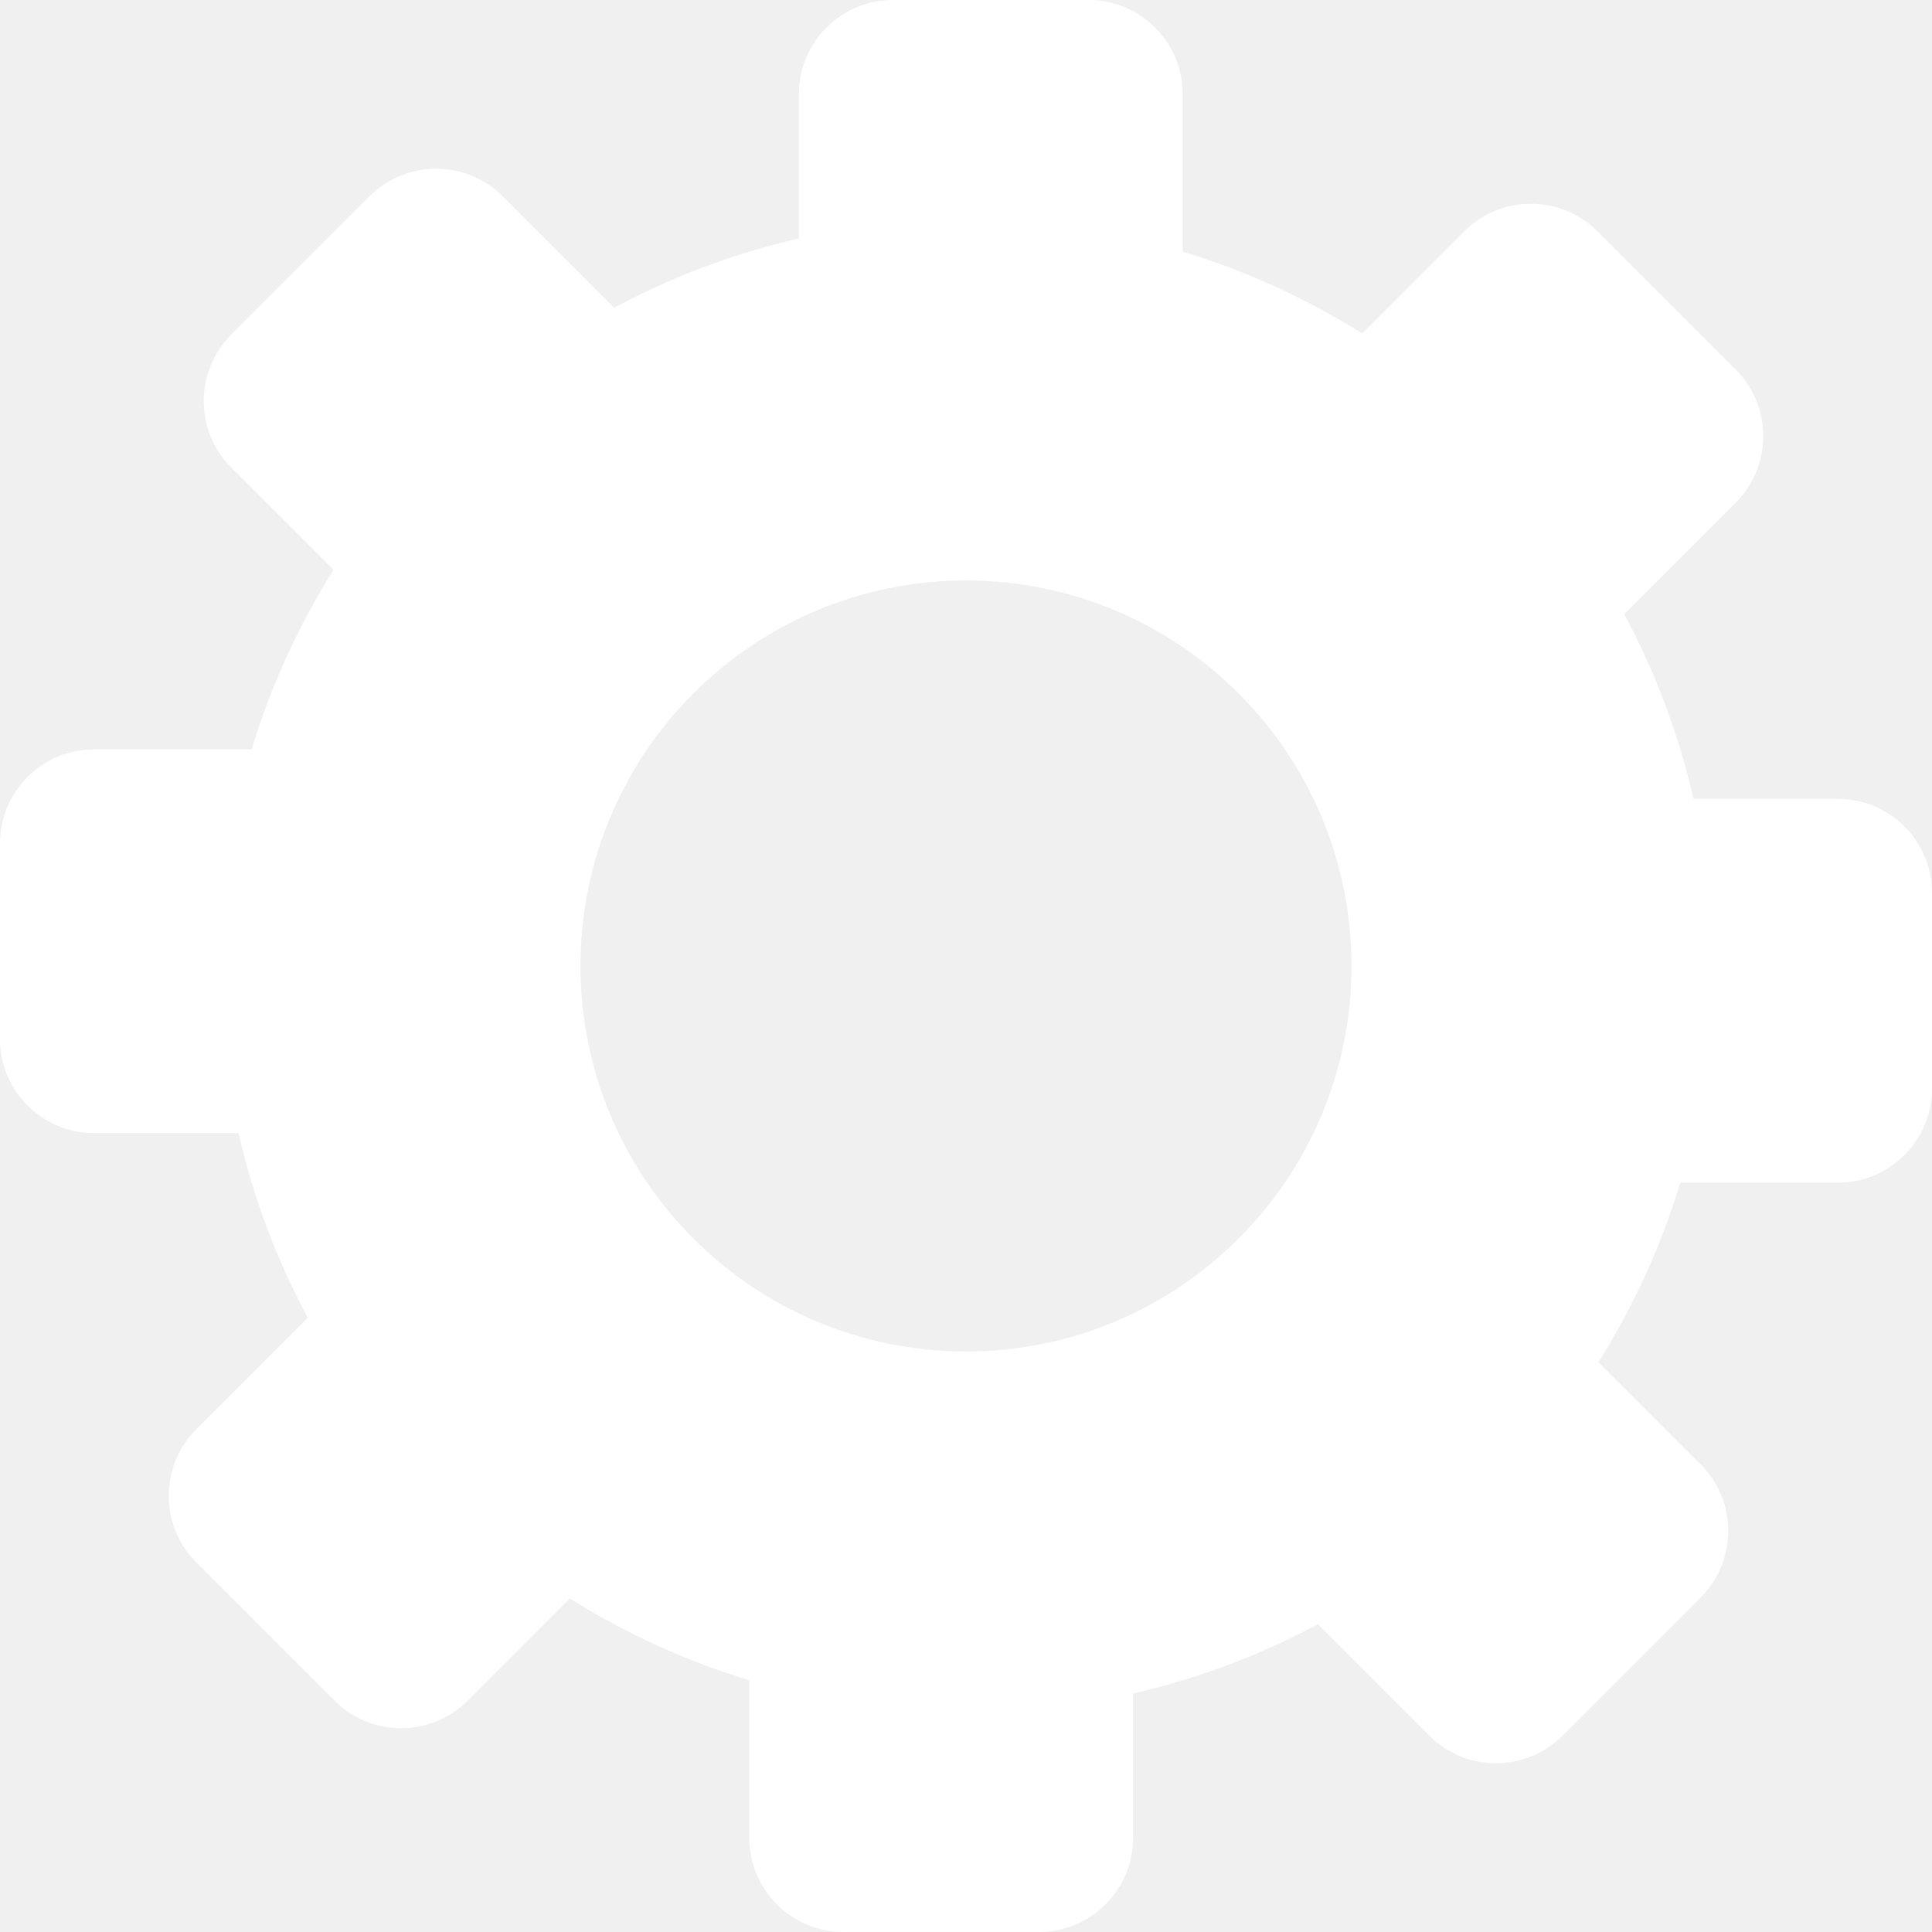
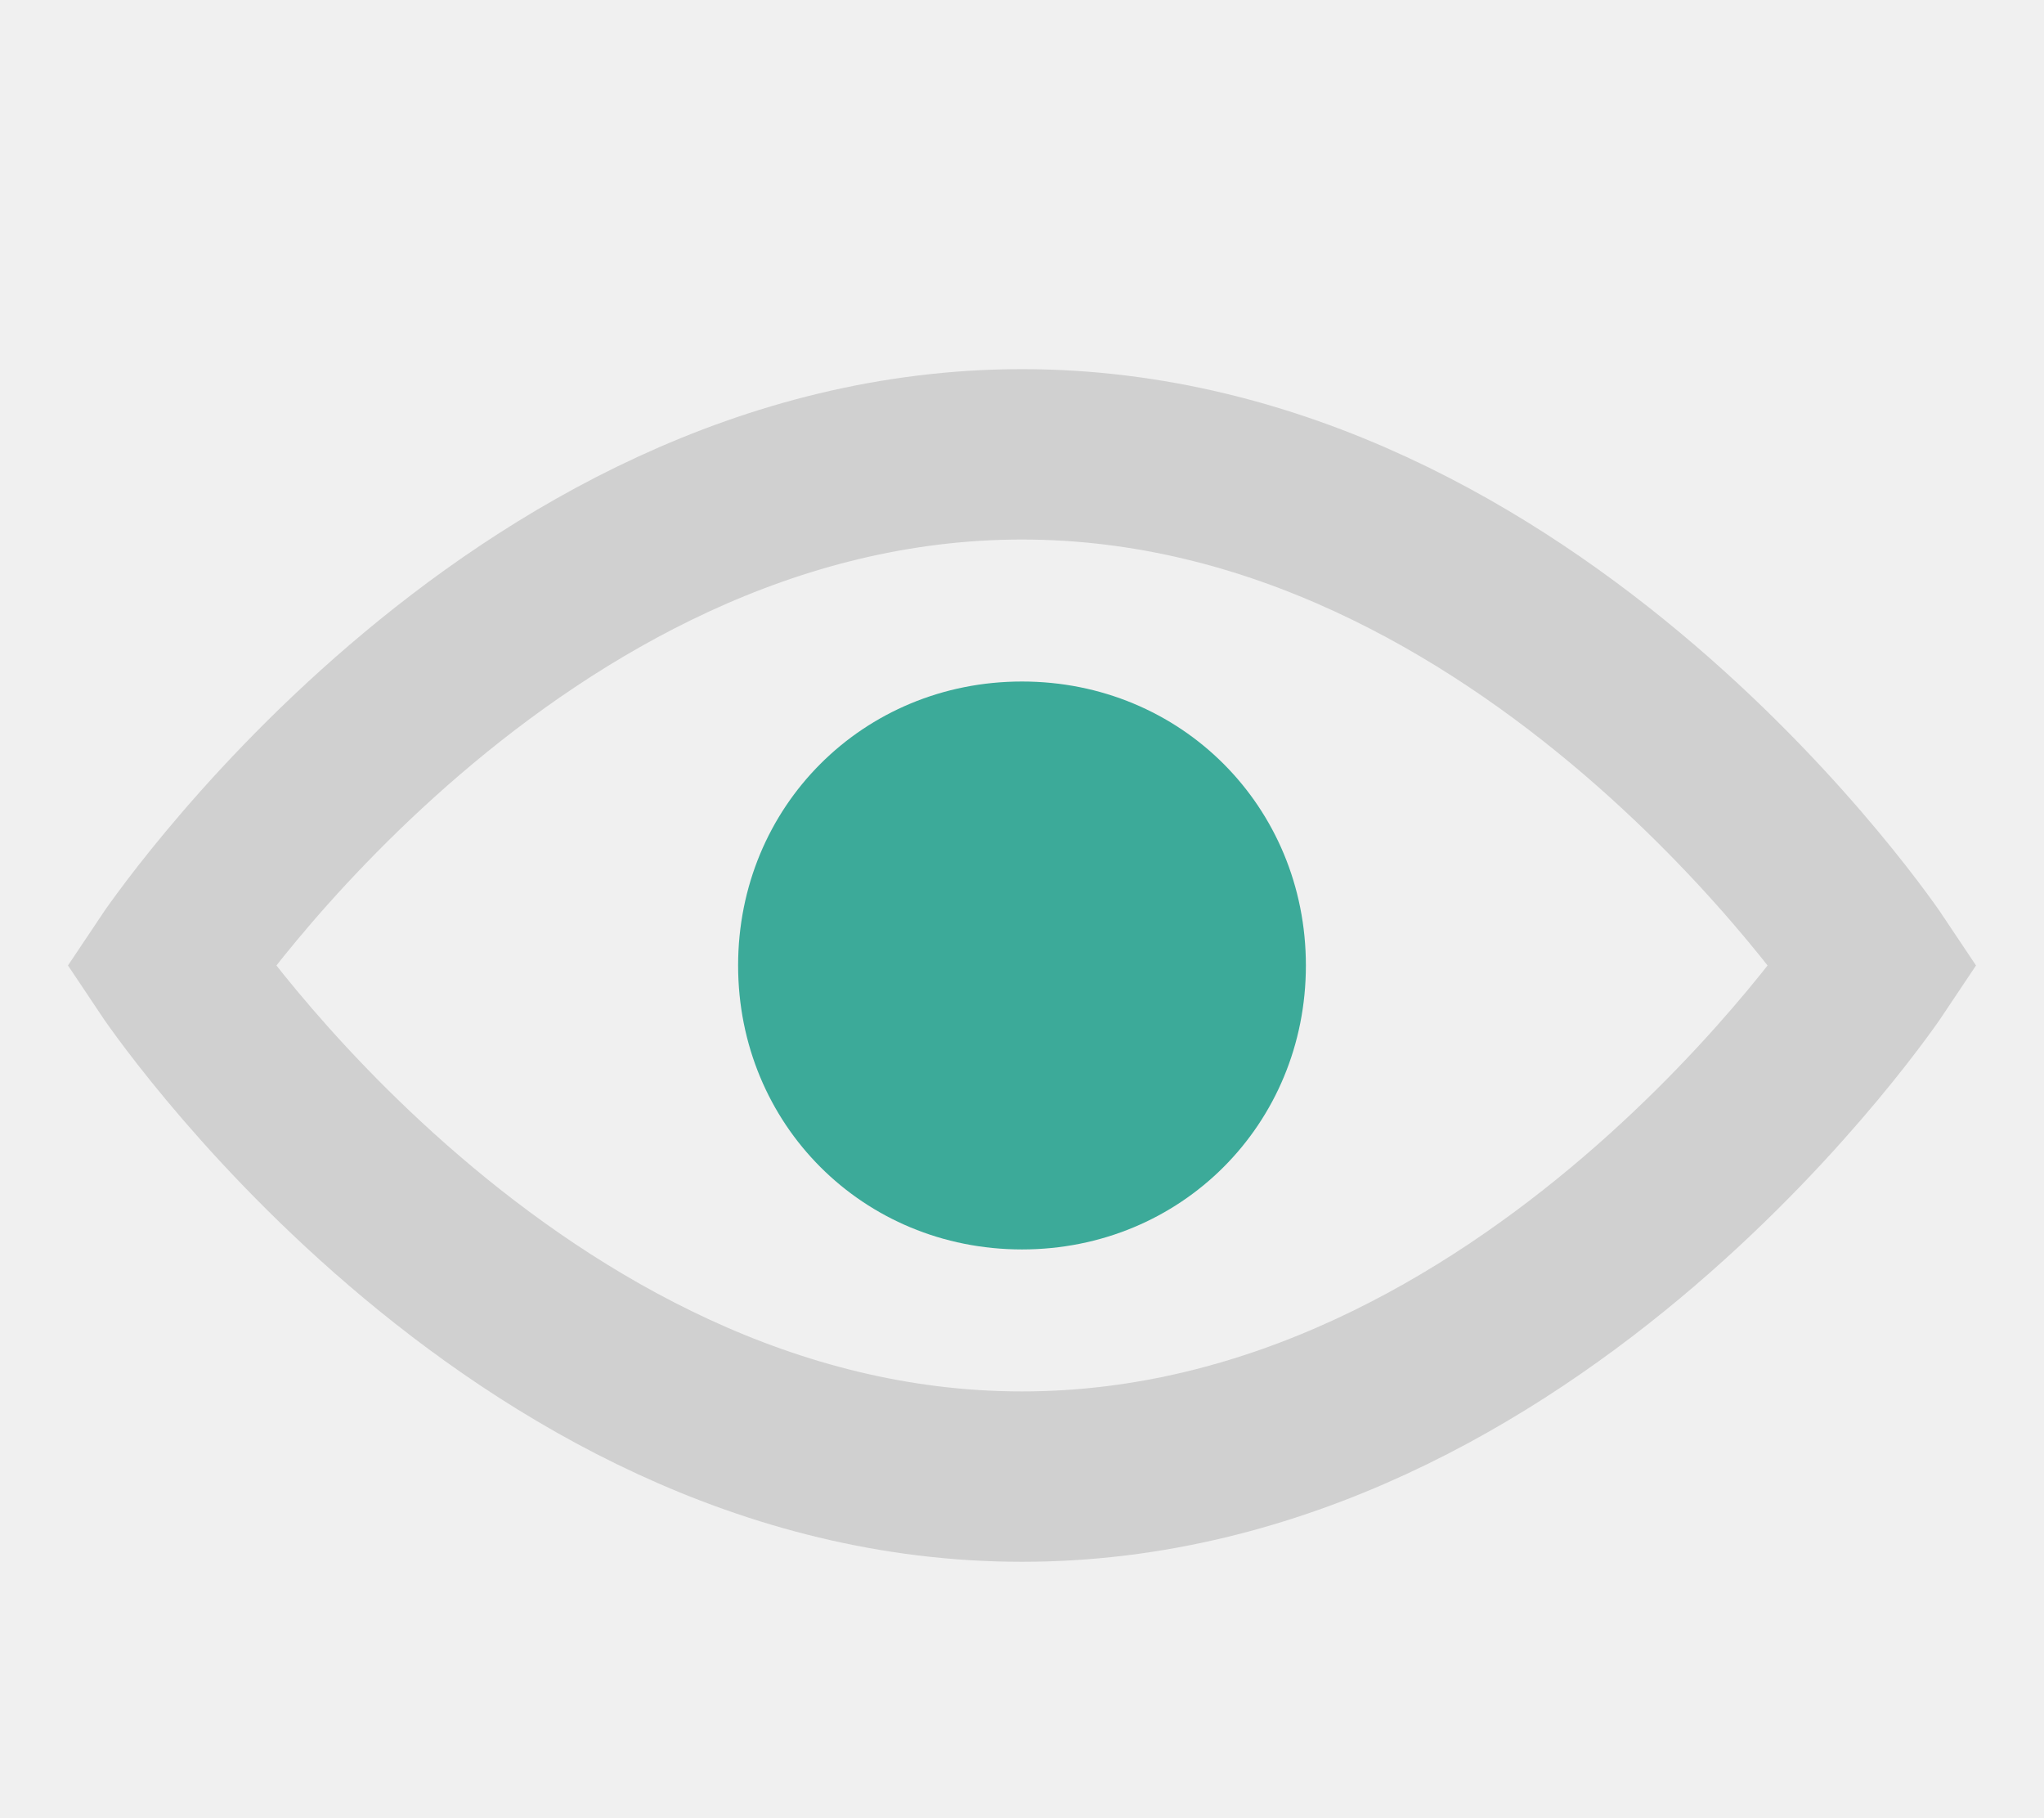
- <svg xmlns="http://www.w3.org/2000/svg" width="122.88" height="122.878" xml:space="preserve" enable-background="new 0 0 122.88 122.878" version="1.1">
-   <g>
-     <g fill="white" id="svg_1">
-       <path id="svg_2" d="m101.589,14.7l8.818,8.819c2.321,2.321 2.321,6.118 0,8.439l-7.101,7.101c1.959,3.658 3.454,7.601 4.405,11.752l9.199,0c3.283,0 5.969,2.686 5.969,5.968l0,12.471c0,3.283 -2.686,5.969 -5.969,5.969l-10.039,0c-1.231,4.063 -2.992,7.896 -5.204,11.418l6.512,6.51c2.321,2.323 2.321,6.12 0,8.44l-8.818,8.819c-2.321,2.32 -6.119,2.32 -8.439,0l-7.102,-7.102c-3.657,1.96 -7.601,3.456 -11.753,4.406l0,9.199c0,3.282 -2.685,5.968 -5.968,5.968l-12.47,0c-3.283,0 -5.969,-2.686 -5.969,-5.968l0,-10.039c-4.063,-1.232 -7.896,-2.993 -11.417,-5.205l-6.511,6.512c-2.323,2.321 -6.12,2.321 -8.441,0l-8.818,-8.818c-2.321,-2.321 -2.321,-6.118 0,-8.439l7.102,-7.102c-1.96,-3.657 -3.456,-7.6 -4.405,-11.751l-9.202,0c-3.282,0 -5.968,-2.685 -5.968,-5.968l0,-12.471c0,-3.283 2.686,-5.968 5.968,-5.968l10.039,0c1.232,-4.063 2.993,-7.896 5.204,-11.418l-6.511,-6.51c-2.321,-2.322 -2.321,-6.12 0,-8.44l8.819,-8.819c2.321,-2.321 6.118,-2.321 8.439,0l7.101,7.101c3.658,-1.96 7.601,-3.456 11.753,-4.406l0,-9.199c0,-3.283 2.686,-5.969 5.968,-5.969l12.471,0c3.282,0 5.968,2.686 5.968,5.969l0,10.036c4.064,1.231 7.898,2.992 11.422,5.204l6.507,-6.509c2.323,-2.321 6.12,-2.321 8.441,0l0,0zm-40.149,22.22c13.54,0 24.519,10.98 24.519,24.519c0,13.538 -10.979,24.519 -24.519,24.519c-13.539,0 -24.519,-10.98 -24.519,-24.519c0,-13.539 10.98,-24.519 24.519,-24.519l0,0z" clip-rule="evenodd" fill-rule="evenodd" />
-     </g>
-   </g>
+ <svg xmlns="http://www.w3.org/2000/svg" id="Calque_1" version="1.1" viewBox="0 0 18 16">
+   <defs>
+     <style>
+       .st0 {
+         fill: none;
+         stroke: #d0d0d0;
+         stroke-miterlimit: 10;
+         stroke-width: 1.5px;
+       }
+ 
+       .st1 {
+         fill: #3caa99;
+       }
+     </style>
+   </defs>
+   <path class="st0" d="M9,4c-4.5,0-7.5,4.5-7.5,4.5,0,0,3,4.5,7.5,4.5s7.5-4.5,7.5-4.5c0,0-3-4.5-7.5-4.5Z" />
+   <path class="st1" d="M9,11c-1.4,0-2.5-1.1-2.5-2.5s1.1-2.5,2.5-2.5,2.5,1.1,2.5,2.5-1.1,2.5-2.5,2.5Z" />
</svg>
